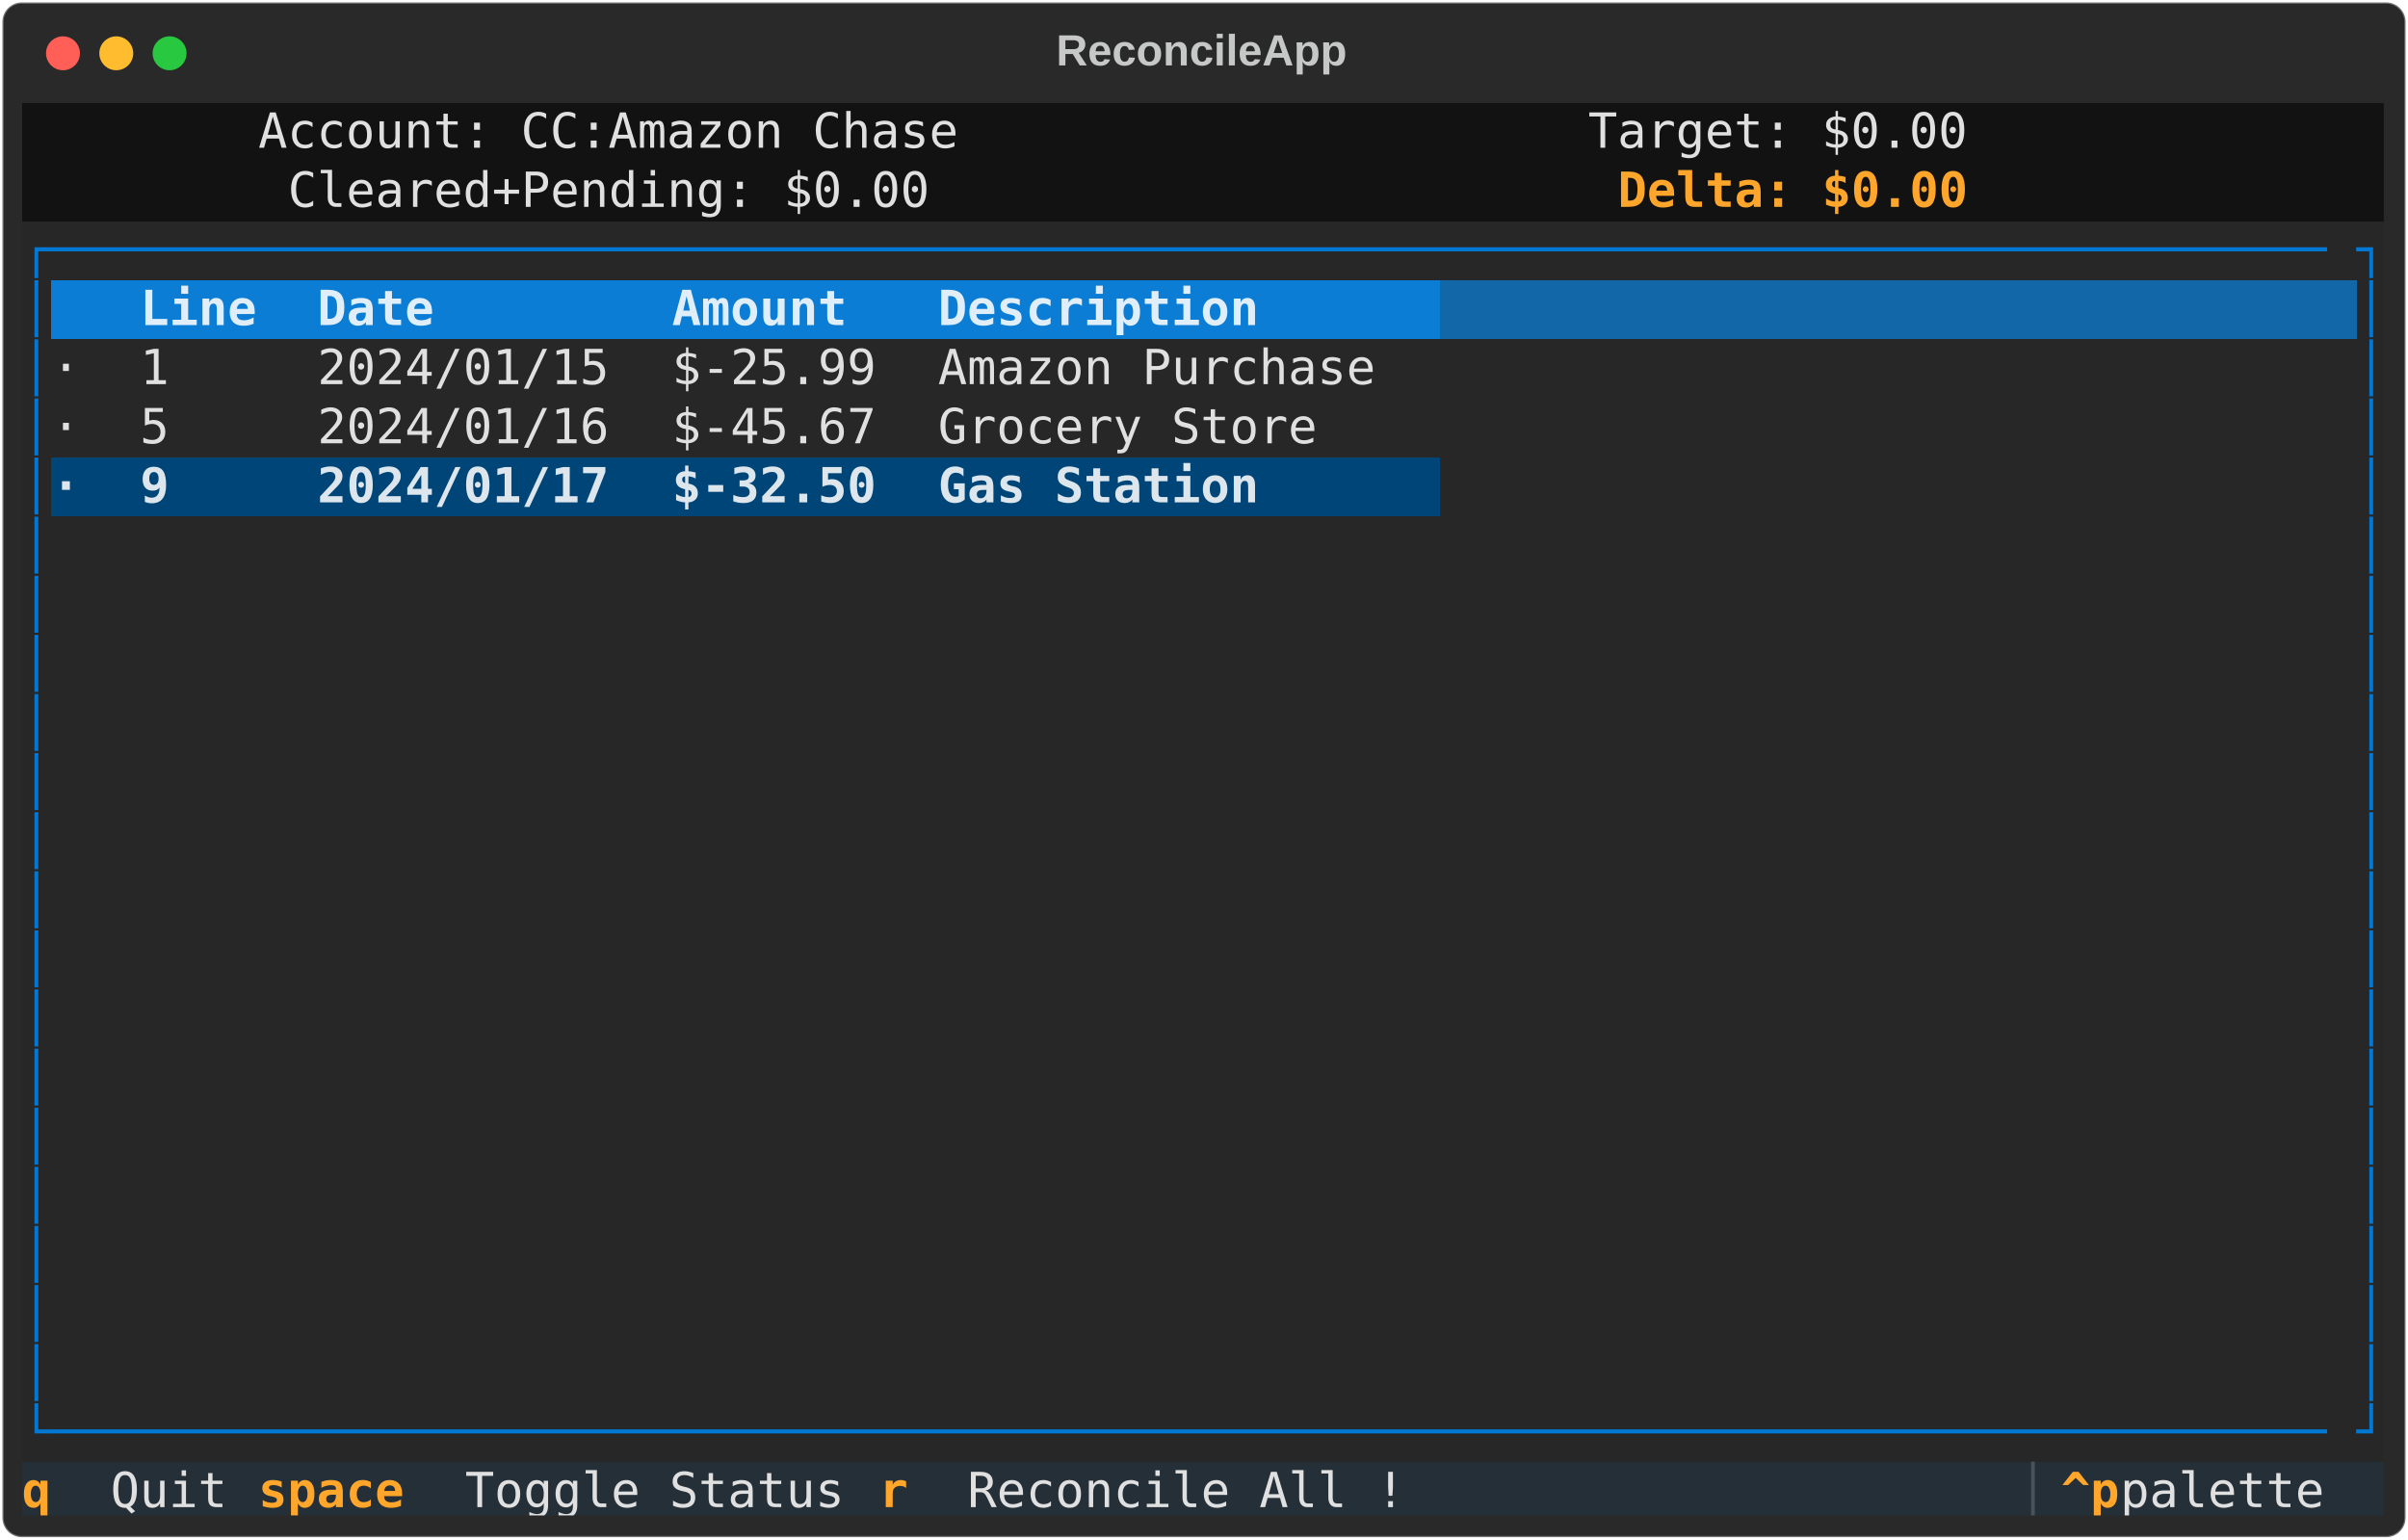
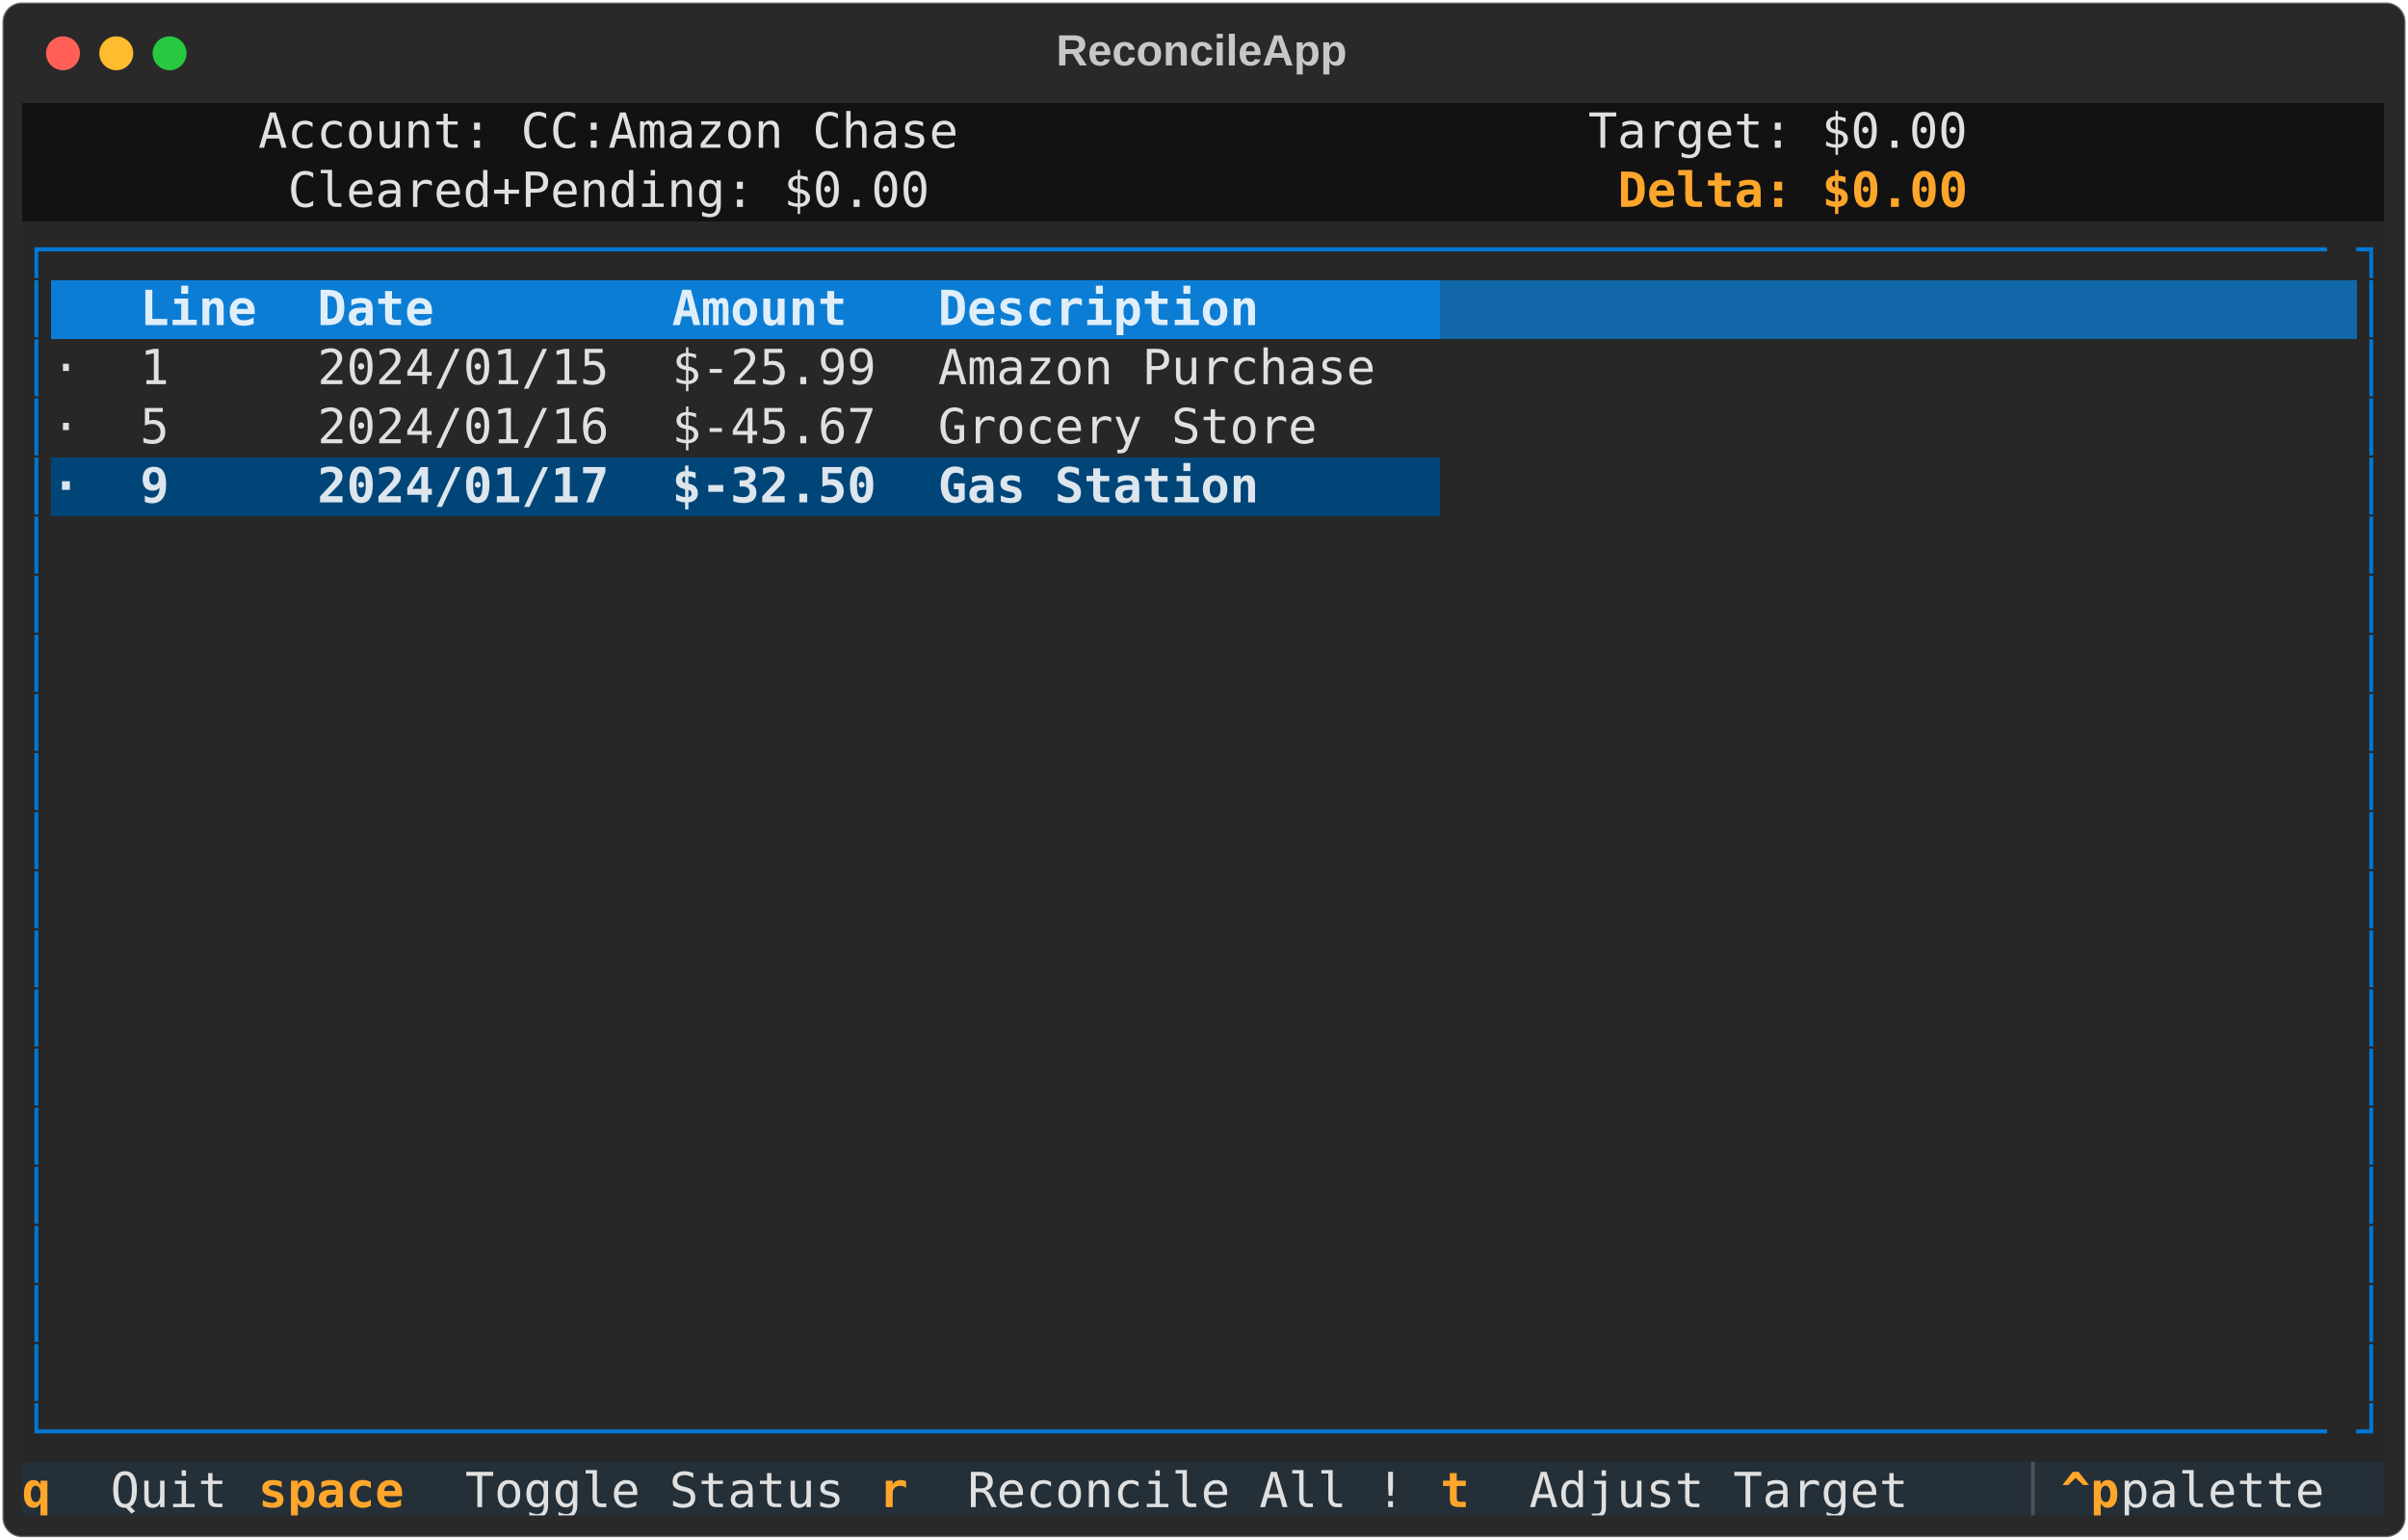
<svg xmlns="http://www.w3.org/2000/svg" class="rich-terminal" viewBox="0 0 994 635.6">
  <style>

    @font-face {
        font-family: "Fira Code";
        src: local("FiraCode-Regular"),
                url("https://cdnjs.cloudflare.com/ajax/libs/firacode/6.2.0/woff2/FiraCode-Regular.woff2") format("woff2"),
                url("https://cdnjs.cloudflare.com/ajax/libs/firacode/6.2.0/woff/FiraCode-Regular.woff") format("woff");
        font-style: normal;
        font-weight: 400;
    }
    @font-face {
        font-family: "Fira Code";
        src: local("FiraCode-Bold"),
                url("https://cdnjs.cloudflare.com/ajax/libs/firacode/6.2.0/woff2/FiraCode-Bold.woff2") format("woff2"),
                url("https://cdnjs.cloudflare.com/ajax/libs/firacode/6.2.0/woff/FiraCode-Bold.woff") format("woff");
        font-style: bold;
        font-weight: 700;
    }

    .terminal-matrix {
        font-family: Fira Code, monospace;
        font-size: 20px;
        line-height: 24.4px;
        font-variant-east-asian: full-width;
    }

    .terminal-title {
        font-size: 18px;
        font-weight: bold;
        font-family: arial;
    }

    .terminal-r1 { fill: #c5c8c6 }
.terminal-r2 { fill: #e0e0e0 }
.terminal-r3 { fill: #fea62b;font-weight: bold }
.terminal-r4 { fill: #0178d4 }
.terminal-r5 { fill: #dfeef9;font-weight: bold }
.terminal-r6 { fill: #dfeef9 }
.terminal-r7 { fill: #dde6ed;font-weight: bold }
.terminal-r8 { fill: #ffa62b;font-weight: bold }
.terminal-r9 { fill: #495259 }
    </style>
  <defs>
    <clipPath id="terminal-clip-terminal">
      <rect x="0" y="0" width="975.0" height="584.6" />
    </clipPath>
    <clipPath id="terminal-line-0">
      <rect x="0" y="1.5" width="976" height="24.65" />
    </clipPath>
    <clipPath id="terminal-line-1">
      <rect x="0" y="25.9" width="976" height="24.65" />
    </clipPath>
    <clipPath id="terminal-line-2">
      <rect x="0" y="50.3" width="976" height="24.65" />
    </clipPath>
    <clipPath id="terminal-line-3">
      <rect x="0" y="74.7" width="976" height="24.65" />
    </clipPath>
    <clipPath id="terminal-line-4">
      <rect x="0" y="99.1" width="976" height="24.65" />
    </clipPath>
    <clipPath id="terminal-line-5">
      <rect x="0" y="123.5" width="976" height="24.65" />
    </clipPath>
    <clipPath id="terminal-line-6">
      <rect x="0" y="147.9" width="976" height="24.65" />
    </clipPath>
    <clipPath id="terminal-line-7">
      <rect x="0" y="172.3" width="976" height="24.65" />
    </clipPath>
    <clipPath id="terminal-line-8">
      <rect x="0" y="196.7" width="976" height="24.65" />
    </clipPath>
    <clipPath id="terminal-line-9">
      <rect x="0" y="221.1" width="976" height="24.65" />
    </clipPath>
    <clipPath id="terminal-line-10">
      <rect x="0" y="245.5" width="976" height="24.65" />
    </clipPath>
    <clipPath id="terminal-line-11">
      <rect x="0" y="269.9" width="976" height="24.65" />
    </clipPath>
    <clipPath id="terminal-line-12">
      <rect x="0" y="294.3" width="976" height="24.65" />
    </clipPath>
    <clipPath id="terminal-line-13">
      <rect x="0" y="318.7" width="976" height="24.65" />
    </clipPath>
    <clipPath id="terminal-line-14">
      <rect x="0" y="343.1" width="976" height="24.65" />
    </clipPath>
    <clipPath id="terminal-line-15">
      <rect x="0" y="367.5" width="976" height="24.65" />
    </clipPath>
    <clipPath id="terminal-line-16">
      <rect x="0" y="391.9" width="976" height="24.65" />
    </clipPath>
    <clipPath id="terminal-line-17">
      <rect x="0" y="416.3" width="976" height="24.65" />
    </clipPath>
    <clipPath id="terminal-line-18">
      <rect x="0" y="440.7" width="976" height="24.65" />
    </clipPath>
    <clipPath id="terminal-line-19">
      <rect x="0" y="465.1" width="976" height="24.65" />
    </clipPath>
    <clipPath id="terminal-line-20">
      <rect x="0" y="489.5" width="976" height="24.65" />
    </clipPath>
    <clipPath id="terminal-line-21">
      <rect x="0" y="513.9" width="976" height="24.65" />
    </clipPath>
    <clipPath id="terminal-line-22">
      <rect x="0" y="538.3" width="976" height="24.65" />
    </clipPath>
  </defs>
  <rect fill="#292929" stroke="rgba(255,255,255,0.35)" stroke-width="1" x="1" y="1" width="992" height="633.6" rx="8" />
  <text class="terminal-title" fill="#c5c8c6" text-anchor="middle" x="496" y="27">ReconcileApp</text>
  <g transform="translate(26,22)">
    <circle cx="0" cy="0" r="7" fill="#ff5f57" />
    <circle cx="22" cy="0" r="7" fill="#febc2e" />
    <circle cx="44" cy="0" r="7" fill="#28c840" />
  </g>
  <g transform="translate(9, 41)" clip-path="url(#terminal-clip-terminal)">
    <rect fill="#121212" x="0" y="1.5" width="97.6" height="24.65" shape-rendering="crispEdges" />
    <rect fill="#121212" x="97.6" y="1.5" width="292.8" height="24.65" shape-rendering="crispEdges" />
    <rect fill="#121212" x="390.4" y="1.5" width="97.6" height="24.65" shape-rendering="crispEdges" />
    <rect fill="#121212" x="488" y="1.5" width="158.6" height="24.65" shape-rendering="crispEdges" />
    <rect fill="#121212" x="646.6" y="1.5" width="158.6" height="24.65" shape-rendering="crispEdges" />
    <rect fill="#121212" x="805.2" y="1.5" width="170.8" height="24.65" shape-rendering="crispEdges" />
    <rect fill="#121212" x="0" y="25.9" width="109.8" height="24.65" shape-rendering="crispEdges" />
    <rect fill="#121212" x="109.8" y="25.9" width="268.4" height="24.65" shape-rendering="crispEdges" />
    <rect fill="#121212" x="378.2" y="25.9" width="109.8" height="24.65" shape-rendering="crispEdges" />
    <rect fill="#121212" x="488" y="25.9" width="170.8" height="24.65" shape-rendering="crispEdges" />
    <rect fill="#121212" x="658.8" y="25.9" width="146.4" height="24.65" shape-rendering="crispEdges" />
    <rect fill="#121212" x="805.2" y="25.9" width="170.8" height="24.65" shape-rendering="crispEdges" />
    <rect fill="#272727" x="0" y="50.3" width="12.2" height="24.65" shape-rendering="crispEdges" />
    <rect fill="#272727" x="12.2" y="50.3" width="951.6" height="24.65" shape-rendering="crispEdges" />
    <rect fill="#272727" x="963.8" y="50.3" width="12.2" height="24.65" shape-rendering="crispEdges" />
    <rect fill="#272727" x="0" y="74.7" width="12.2" height="24.65" shape-rendering="crispEdges" />
    <rect fill="#0c7dd4" x="12.2" y="74.7" width="36.6" height="24.65" shape-rendering="crispEdges" />
    <rect fill="#0c7dd4" x="48.8" y="74.7" width="73.2" height="24.65" shape-rendering="crispEdges" />
    <rect fill="#0c7dd4" x="122" y="74.7" width="146.4" height="24.65" shape-rendering="crispEdges" />
    <rect fill="#0c7dd4" x="268.4" y="74.7" width="109.8" height="24.65" shape-rendering="crispEdges" />
    <rect fill="#0c7dd4" x="378.2" y="74.7" width="207.4" height="24.65" shape-rendering="crispEdges" />
    <rect fill="#1267a8" x="585.6" y="74.7" width="378.2" height="24.65" shape-rendering="crispEdges" />
    <rect fill="#272727" x="963.8" y="74.7" width="12.2" height="24.65" shape-rendering="crispEdges" />
    <rect fill="#272727" x="0" y="99.1" width="12.2" height="24.65" shape-rendering="crispEdges" />
    <rect fill="#272727" x="12.2" y="99.1" width="36.6" height="24.65" shape-rendering="crispEdges" />
    <rect fill="#272727" x="48.8" y="99.1" width="73.2" height="24.65" shape-rendering="crispEdges" />
    <rect fill="#272727" x="122" y="99.1" width="146.4" height="24.65" shape-rendering="crispEdges" />
    <rect fill="#272727" x="268.4" y="99.1" width="109.8" height="24.65" shape-rendering="crispEdges" />
    <rect fill="#272727" x="378.2" y="99.1" width="207.4" height="24.65" shape-rendering="crispEdges" />
    <rect fill="#272727" x="585.6" y="99.1" width="378.2" height="24.65" shape-rendering="crispEdges" />
    <rect fill="#272727" x="963.8" y="99.1" width="12.2" height="24.65" shape-rendering="crispEdges" />
    <rect fill="#272727" x="0" y="123.5" width="12.2" height="24.65" shape-rendering="crispEdges" />
    <rect fill="#272727" x="12.2" y="123.5" width="36.6" height="24.65" shape-rendering="crispEdges" />
    <rect fill="#272727" x="48.8" y="123.5" width="73.2" height="24.65" shape-rendering="crispEdges" />
    <rect fill="#272727" x="122" y="123.5" width="146.4" height="24.65" shape-rendering="crispEdges" />
    <rect fill="#272727" x="268.4" y="123.5" width="109.8" height="24.65" shape-rendering="crispEdges" />
    <rect fill="#272727" x="378.2" y="123.5" width="207.4" height="24.65" shape-rendering="crispEdges" />
    <rect fill="#272727" x="585.6" y="123.5" width="378.2" height="24.65" shape-rendering="crispEdges" />
    <rect fill="#272727" x="963.8" y="123.5" width="12.2" height="24.65" shape-rendering="crispEdges" />
    <rect fill="#272727" x="0" y="147.9" width="12.2" height="24.65" shape-rendering="crispEdges" />
    <rect fill="#004578" x="12.2" y="147.9" width="36.6" height="24.65" shape-rendering="crispEdges" />
    <rect fill="#004578" x="48.8" y="147.9" width="73.2" height="24.65" shape-rendering="crispEdges" />
    <rect fill="#004578" x="122" y="147.9" width="146.4" height="24.65" shape-rendering="crispEdges" />
    <rect fill="#004578" x="268.4" y="147.9" width="109.8" height="24.65" shape-rendering="crispEdges" />
    <rect fill="#004578" x="378.2" y="147.9" width="207.4" height="24.65" shape-rendering="crispEdges" />
    <rect fill="#272727" x="585.6" y="147.9" width="378.2" height="24.65" shape-rendering="crispEdges" />
    <rect fill="#272727" x="963.8" y="147.9" width="12.2" height="24.65" shape-rendering="crispEdges" />
    <rect fill="#272727" x="0" y="172.3" width="12.2" height="24.65" shape-rendering="crispEdges" />
    <rect fill="#272727" x="12.2" y="172.3" width="951.6" height="24.65" shape-rendering="crispEdges" />
    <rect fill="#272727" x="963.8" y="172.3" width="12.2" height="24.65" shape-rendering="crispEdges" />
    <rect fill="#272727" x="0" y="196.7" width="12.2" height="24.65" shape-rendering="crispEdges" />
    <rect fill="#272727" x="12.2" y="196.7" width="951.6" height="24.65" shape-rendering="crispEdges" />
    <rect fill="#272727" x="963.8" y="196.7" width="12.2" height="24.65" shape-rendering="crispEdges" />
    <rect fill="#272727" x="0" y="221.1" width="12.2" height="24.65" shape-rendering="crispEdges" />
    <rect fill="#272727" x="12.2" y="221.1" width="951.6" height="24.65" shape-rendering="crispEdges" />
    <rect fill="#272727" x="963.8" y="221.1" width="12.2" height="24.65" shape-rendering="crispEdges" />
    <rect fill="#272727" x="0" y="245.5" width="12.2" height="24.65" shape-rendering="crispEdges" />
    <rect fill="#272727" x="12.2" y="245.5" width="951.6" height="24.65" shape-rendering="crispEdges" />
    <rect fill="#272727" x="963.8" y="245.5" width="12.2" height="24.65" shape-rendering="crispEdges" />
    <rect fill="#272727" x="0" y="269.9" width="12.2" height="24.65" shape-rendering="crispEdges" />
    <rect fill="#272727" x="12.2" y="269.9" width="951.6" height="24.65" shape-rendering="crispEdges" />
    <rect fill="#272727" x="963.8" y="269.9" width="12.2" height="24.65" shape-rendering="crispEdges" />
    <rect fill="#272727" x="0" y="294.3" width="12.2" height="24.65" shape-rendering="crispEdges" />
    <rect fill="#272727" x="12.2" y="294.3" width="951.6" height="24.65" shape-rendering="crispEdges" />
    <rect fill="#272727" x="963.8" y="294.3" width="12.2" height="24.65" shape-rendering="crispEdges" />
    <rect fill="#272727" x="0" y="318.7" width="12.2" height="24.65" shape-rendering="crispEdges" />
    <rect fill="#272727" x="12.2" y="318.7" width="951.6" height="24.65" shape-rendering="crispEdges" />
    <rect fill="#272727" x="963.8" y="318.7" width="12.2" height="24.65" shape-rendering="crispEdges" />
    <rect fill="#272727" x="0" y="343.1" width="12.2" height="24.65" shape-rendering="crispEdges" />
    <rect fill="#272727" x="12.2" y="343.1" width="951.6" height="24.65" shape-rendering="crispEdges" />
    <rect fill="#272727" x="963.8" y="343.1" width="12.2" height="24.65" shape-rendering="crispEdges" />
    <rect fill="#272727" x="0" y="367.5" width="12.2" height="24.65" shape-rendering="crispEdges" />
    <rect fill="#272727" x="12.2" y="367.5" width="951.6" height="24.65" shape-rendering="crispEdges" />
    <rect fill="#272727" x="963.8" y="367.5" width="12.2" height="24.65" shape-rendering="crispEdges" />
    <rect fill="#272727" x="0" y="391.9" width="12.2" height="24.65" shape-rendering="crispEdges" />
    <rect fill="#272727" x="12.2" y="391.9" width="951.6" height="24.65" shape-rendering="crispEdges" />
    <rect fill="#272727" x="963.8" y="391.9" width="12.2" height="24.65" shape-rendering="crispEdges" />
    <rect fill="#272727" x="0" y="416.3" width="12.2" height="24.65" shape-rendering="crispEdges" />
    <rect fill="#272727" x="12.2" y="416.3" width="951.6" height="24.65" shape-rendering="crispEdges" />
    <rect fill="#272727" x="963.8" y="416.3" width="12.2" height="24.65" shape-rendering="crispEdges" />
    <rect fill="#272727" x="0" y="440.7" width="12.2" height="24.65" shape-rendering="crispEdges" />
    <rect fill="#272727" x="12.2" y="440.7" width="951.6" height="24.65" shape-rendering="crispEdges" />
    <rect fill="#272727" x="963.8" y="440.7" width="12.2" height="24.65" shape-rendering="crispEdges" />
    <rect fill="#272727" x="0" y="465.1" width="12.2" height="24.65" shape-rendering="crispEdges" />
    <rect fill="#272727" x="12.2" y="465.1" width="951.6" height="24.65" shape-rendering="crispEdges" />
    <rect fill="#272727" x="963.8" y="465.1" width="12.2" height="24.65" shape-rendering="crispEdges" />
    <rect fill="#272727" x="0" y="489.5" width="12.2" height="24.65" shape-rendering="crispEdges" />
    <rect fill="#272727" x="12.2" y="489.5" width="951.6" height="24.65" shape-rendering="crispEdges" />
    <rect fill="#272727" x="963.8" y="489.5" width="12.2" height="24.65" shape-rendering="crispEdges" />
    <rect fill="#272727" x="0" y="513.9" width="12.2" height="24.65" shape-rendering="crispEdges" />
    <rect fill="#272727" x="12.2" y="513.9" width="951.6" height="24.65" shape-rendering="crispEdges" />
    <rect fill="#272727" x="963.8" y="513.9" width="12.2" height="24.65" shape-rendering="crispEdges" />
    <rect fill="#272727" x="0" y="538.3" width="12.2" height="24.65" shape-rendering="crispEdges" />
    <rect fill="#272727" x="12.2" y="538.3" width="951.6" height="24.65" shape-rendering="crispEdges" />
    <rect fill="#272727" x="963.8" y="538.3" width="12.2" height="24.65" shape-rendering="crispEdges" />
    <rect fill="#242f38" x="0" y="562.7" width="36.6" height="24.65" shape-rendering="crispEdges" />
    <rect fill="#242f38" x="36.6" y="562.7" width="61" height="24.65" shape-rendering="crispEdges" />
    <rect fill="#242f38" x="97.6" y="562.7" width="85.4" height="24.65" shape-rendering="crispEdges" />
    <rect fill="#242f38" x="183" y="562.7" width="170.8" height="24.65" shape-rendering="crispEdges" />
    <rect fill="#242f38" x="353.8" y="562.7" width="36.6" height="24.65" shape-rendering="crispEdges" />
    <rect fill="#242f38" x="390.4" y="562.7" width="195.2" height="24.65" shape-rendering="crispEdges" />
-     <rect fill="#242f38" x="585.6" y="562.7" width="244" height="24.65" shape-rendering="crispEdges" />
+     <rect fill="#242f38" x="585.6" y="562.7" width="36.6" height="24.65" shape-rendering="crispEdges" />
+     <rect fill="#242f38" x="622.2" y="562.7" width="170.8" height="24.65" shape-rendering="crispEdges" />
+     <rect fill="#242f38" x="793" y="562.7" width="36.6" height="24.65" shape-rendering="crispEdges" />
    <rect fill="#242f38" x="829.6" y="562.7" width="12.2" height="24.65" shape-rendering="crispEdges" />
    <rect fill="#242f38" x="841.8" y="562.7" width="24.4" height="24.65" shape-rendering="crispEdges" />
    <rect fill="#242f38" x="866.2" y="562.7" width="97.6" height="24.65" shape-rendering="crispEdges" />
    <rect fill="#242f38" x="963.8" y="562.7" width="12.2" height="24.65" shape-rendering="crispEdges" />
    <g class="terminal-matrix">
      <text class="terminal-r2" x="97.6" y="20" textLength="292.8" clip-path="url(#terminal-line-0)">Account: CC:Amazon Chase</text>
      <text class="terminal-r2" x="646.6" y="20" textLength="158.6" clip-path="url(#terminal-line-0)">Target: $0.00</text>
      <text class="terminal-r1" x="976" y="20" textLength="12.2" clip-path="url(#terminal-line-0)">
</text>
      <text class="terminal-r2" x="109.8" y="44.4" textLength="268.4" clip-path="url(#terminal-line-1)">Cleared+Pending: $0.00</text>
      <text class="terminal-r3" x="658.8" y="44.4" textLength="146.4" clip-path="url(#terminal-line-1)">Delta: $0.00</text>
      <text class="terminal-r1" x="976" y="44.4" textLength="12.2" clip-path="url(#terminal-line-1)">
</text>
      <text class="terminal-r4" x="0" y="68.8" textLength="12.2" clip-path="url(#terminal-line-2)">┌</text>
      <text class="terminal-r4" x="12.2" y="68.8" textLength="951.6" clip-path="url(#terminal-line-2)">──────────────────────────────────────────────────────────────────────────────</text>
      <text class="terminal-r4" x="963.8" y="68.8" textLength="12.2" clip-path="url(#terminal-line-2)">┐</text>
      <text class="terminal-r1" x="976" y="68.8" textLength="12.2" clip-path="url(#terminal-line-2)">
</text>
      <text class="terminal-r4" x="0" y="93.2" textLength="12.2" clip-path="url(#terminal-line-3)">│</text>
      <text class="terminal-r5" x="48.8" y="93.2" textLength="73.2" clip-path="url(#terminal-line-3)"> Line </text>
      <text class="terminal-r5" x="122" y="93.2" textLength="146.4" clip-path="url(#terminal-line-3)"> Date       </text>
      <text class="terminal-r5" x="268.4" y="93.2" textLength="109.8" clip-path="url(#terminal-line-3)"> Amount  </text>
      <text class="terminal-r5" x="378.2" y="93.2" textLength="207.4" clip-path="url(#terminal-line-3)"> Description     </text>
      <text class="terminal-r4" x="963.8" y="93.2" textLength="12.2" clip-path="url(#terminal-line-3)">│</text>
      <text class="terminal-r1" x="976" y="93.2" textLength="12.2" clip-path="url(#terminal-line-3)">
</text>
      <text class="terminal-r4" x="0" y="117.6" textLength="12.2" clip-path="url(#terminal-line-4)">│</text>
      <text class="terminal-r2" x="12.2" y="117.6" textLength="36.6" clip-path="url(#terminal-line-4)"> · </text>
      <text class="terminal-r2" x="48.8" y="117.6" textLength="73.2" clip-path="url(#terminal-line-4)"> 1    </text>
      <text class="terminal-r2" x="122" y="117.6" textLength="146.4" clip-path="url(#terminal-line-4)"> 2024/01/15 </text>
      <text class="terminal-r2" x="268.4" y="117.6" textLength="109.8" clip-path="url(#terminal-line-4)"> $-25.99 </text>
      <text class="terminal-r2" x="378.2" y="117.6" textLength="207.4" clip-path="url(#terminal-line-4)"> Amazon Purchase </text>
      <text class="terminal-r4" x="963.8" y="117.6" textLength="12.2" clip-path="url(#terminal-line-4)">│</text>
      <text class="terminal-r1" x="976" y="117.6" textLength="12.2" clip-path="url(#terminal-line-4)">
</text>
      <text class="terminal-r4" x="0" y="142" textLength="12.2" clip-path="url(#terminal-line-5)">│</text>
      <text class="terminal-r2" x="12.2" y="142" textLength="36.6" clip-path="url(#terminal-line-5)"> · </text>
      <text class="terminal-r2" x="48.8" y="142" textLength="73.2" clip-path="url(#terminal-line-5)"> 5    </text>
      <text class="terminal-r2" x="122" y="142" textLength="146.4" clip-path="url(#terminal-line-5)"> 2024/01/16 </text>
      <text class="terminal-r2" x="268.4" y="142" textLength="109.8" clip-path="url(#terminal-line-5)"> $-45.67 </text>
      <text class="terminal-r2" x="378.2" y="142" textLength="207.4" clip-path="url(#terminal-line-5)"> Grocery Store   </text>
      <text class="terminal-r4" x="963.8" y="142" textLength="12.2" clip-path="url(#terminal-line-5)">│</text>
      <text class="terminal-r1" x="976" y="142" textLength="12.2" clip-path="url(#terminal-line-5)">
</text>
      <text class="terminal-r4" x="0" y="166.4" textLength="12.2" clip-path="url(#terminal-line-6)">│</text>
      <text class="terminal-r7" x="12.2" y="166.4" textLength="36.6" clip-path="url(#terminal-line-6)"> · </text>
      <text class="terminal-r7" x="48.8" y="166.4" textLength="73.2" clip-path="url(#terminal-line-6)"> 9    </text>
      <text class="terminal-r7" x="122" y="166.4" textLength="146.4" clip-path="url(#terminal-line-6)"> 2024/01/17 </text>
      <text class="terminal-r7" x="268.4" y="166.4" textLength="109.8" clip-path="url(#terminal-line-6)"> $-32.50 </text>
      <text class="terminal-r7" x="378.2" y="166.4" textLength="207.4" clip-path="url(#terminal-line-6)"> Gas Station     </text>
      <text class="terminal-r4" x="963.8" y="166.4" textLength="12.2" clip-path="url(#terminal-line-6)">│</text>
      <text class="terminal-r1" x="976" y="166.4" textLength="12.2" clip-path="url(#terminal-line-6)">
</text>
      <text class="terminal-r4" x="0" y="190.8" textLength="12.2" clip-path="url(#terminal-line-7)">│</text>
      <text class="terminal-r4" x="963.8" y="190.8" textLength="12.2" clip-path="url(#terminal-line-7)">│</text>
      <text class="terminal-r1" x="976" y="190.8" textLength="12.2" clip-path="url(#terminal-line-7)">
</text>
      <text class="terminal-r4" x="0" y="215.2" textLength="12.2" clip-path="url(#terminal-line-8)">│</text>
      <text class="terminal-r4" x="963.8" y="215.2" textLength="12.2" clip-path="url(#terminal-line-8)">│</text>
      <text class="terminal-r1" x="976" y="215.2" textLength="12.2" clip-path="url(#terminal-line-8)">
</text>
      <text class="terminal-r4" x="0" y="239.6" textLength="12.2" clip-path="url(#terminal-line-9)">│</text>
      <text class="terminal-r4" x="963.8" y="239.6" textLength="12.2" clip-path="url(#terminal-line-9)">│</text>
      <text class="terminal-r1" x="976" y="239.6" textLength="12.2" clip-path="url(#terminal-line-9)">
</text>
      <text class="terminal-r4" x="0" y="264" textLength="12.2" clip-path="url(#terminal-line-10)">│</text>
      <text class="terminal-r4" x="963.8" y="264" textLength="12.2" clip-path="url(#terminal-line-10)">│</text>
      <text class="terminal-r1" x="976" y="264" textLength="12.2" clip-path="url(#terminal-line-10)">
</text>
      <text class="terminal-r4" x="0" y="288.4" textLength="12.2" clip-path="url(#terminal-line-11)">│</text>
      <text class="terminal-r4" x="963.8" y="288.4" textLength="12.2" clip-path="url(#terminal-line-11)">│</text>
      <text class="terminal-r1" x="976" y="288.4" textLength="12.2" clip-path="url(#terminal-line-11)">
</text>
      <text class="terminal-r4" x="0" y="312.8" textLength="12.2" clip-path="url(#terminal-line-12)">│</text>
      <text class="terminal-r4" x="963.8" y="312.8" textLength="12.2" clip-path="url(#terminal-line-12)">│</text>
      <text class="terminal-r1" x="976" y="312.8" textLength="12.2" clip-path="url(#terminal-line-12)">
</text>
      <text class="terminal-r4" x="0" y="337.2" textLength="12.2" clip-path="url(#terminal-line-13)">│</text>
      <text class="terminal-r4" x="963.8" y="337.2" textLength="12.2" clip-path="url(#terminal-line-13)">│</text>
      <text class="terminal-r1" x="976" y="337.2" textLength="12.2" clip-path="url(#terminal-line-13)">
</text>
      <text class="terminal-r4" x="0" y="361.6" textLength="12.2" clip-path="url(#terminal-line-14)">│</text>
      <text class="terminal-r4" x="963.8" y="361.6" textLength="12.2" clip-path="url(#terminal-line-14)">│</text>
      <text class="terminal-r1" x="976" y="361.6" textLength="12.2" clip-path="url(#terminal-line-14)">
</text>
      <text class="terminal-r4" x="0" y="386" textLength="12.2" clip-path="url(#terminal-line-15)">│</text>
      <text class="terminal-r4" x="963.8" y="386" textLength="12.2" clip-path="url(#terminal-line-15)">│</text>
      <text class="terminal-r1" x="976" y="386" textLength="12.2" clip-path="url(#terminal-line-15)">
</text>
      <text class="terminal-r4" x="0" y="410.4" textLength="12.2" clip-path="url(#terminal-line-16)">│</text>
      <text class="terminal-r4" x="963.8" y="410.4" textLength="12.2" clip-path="url(#terminal-line-16)">│</text>
      <text class="terminal-r1" x="976" y="410.4" textLength="12.2" clip-path="url(#terminal-line-16)">
</text>
      <text class="terminal-r4" x="0" y="434.8" textLength="12.2" clip-path="url(#terminal-line-17)">│</text>
      <text class="terminal-r4" x="963.8" y="434.8" textLength="12.2" clip-path="url(#terminal-line-17)">│</text>
      <text class="terminal-r1" x="976" y="434.8" textLength="12.2" clip-path="url(#terminal-line-17)">
</text>
      <text class="terminal-r4" x="0" y="459.2" textLength="12.2" clip-path="url(#terminal-line-18)">│</text>
      <text class="terminal-r4" x="963.8" y="459.2" textLength="12.2" clip-path="url(#terminal-line-18)">│</text>
      <text class="terminal-r1" x="976" y="459.2" textLength="12.2" clip-path="url(#terminal-line-18)">
</text>
      <text class="terminal-r4" x="0" y="483.6" textLength="12.2" clip-path="url(#terminal-line-19)">│</text>
      <text class="terminal-r4" x="963.8" y="483.6" textLength="12.2" clip-path="url(#terminal-line-19)">│</text>
      <text class="terminal-r1" x="976" y="483.6" textLength="12.2" clip-path="url(#terminal-line-19)">
</text>
      <text class="terminal-r4" x="0" y="508" textLength="12.2" clip-path="url(#terminal-line-20)">│</text>
      <text class="terminal-r4" x="963.8" y="508" textLength="12.2" clip-path="url(#terminal-line-20)">│</text>
      <text class="terminal-r1" x="976" y="508" textLength="12.2" clip-path="url(#terminal-line-20)">
</text>
      <text class="terminal-r4" x="0" y="532.4" textLength="12.2" clip-path="url(#terminal-line-21)">│</text>
      <text class="terminal-r4" x="963.8" y="532.4" textLength="12.2" clip-path="url(#terminal-line-21)">│</text>
      <text class="terminal-r1" x="976" y="532.4" textLength="12.2" clip-path="url(#terminal-line-21)">
</text>
      <text class="terminal-r4" x="0" y="556.8" textLength="12.2" clip-path="url(#terminal-line-22)">└</text>
      <text class="terminal-r4" x="12.2" y="556.8" textLength="951.6" clip-path="url(#terminal-line-22)">──────────────────────────────────────────────────────────────────────────────</text>
      <text class="terminal-r4" x="963.8" y="556.8" textLength="12.2" clip-path="url(#terminal-line-22)">┘</text>
      <text class="terminal-r1" x="976" y="556.8" textLength="12.2" clip-path="url(#terminal-line-22)">
</text>
      <text class="terminal-r8" x="0" y="581.2" textLength="36.6" clip-path="url(#terminal-line-23)"> q </text>
      <text class="terminal-r2" x="36.6" y="581.2" textLength="61" clip-path="url(#terminal-line-23)">Quit </text>
      <text class="terminal-r8" x="97.6" y="581.2" textLength="85.4" clip-path="url(#terminal-line-23)"> space </text>
      <text class="terminal-r2" x="183" y="581.2" textLength="170.8" clip-path="url(#terminal-line-23)">Toggle Status </text>
      <text class="terminal-r8" x="353.8" y="581.2" textLength="36.6" clip-path="url(#terminal-line-23)"> r </text>
      <text class="terminal-r2" x="390.4" y="581.2" textLength="195.2" clip-path="url(#terminal-line-23)">Reconcile All ! </text>
+       <text class="terminal-r8" x="585.6" y="581.2" textLength="36.6" clip-path="url(#terminal-line-23)"> t </text>
+       <text class="terminal-r2" x="622.2" y="581.2" textLength="170.8" clip-path="url(#terminal-line-23)">Adjust Target </text>
      <text class="terminal-r9" x="829.6" y="581.2" textLength="12.2" clip-path="url(#terminal-line-23)">▏</text>
      <text class="terminal-r8" x="841.8" y="581.2" textLength="24.4" clip-path="url(#terminal-line-23)">^p</text>
      <text class="terminal-r2" x="866.2" y="581.2" textLength="97.6" clip-path="url(#terminal-line-23)"> palette</text>
    </g>
  </g>
</svg>
